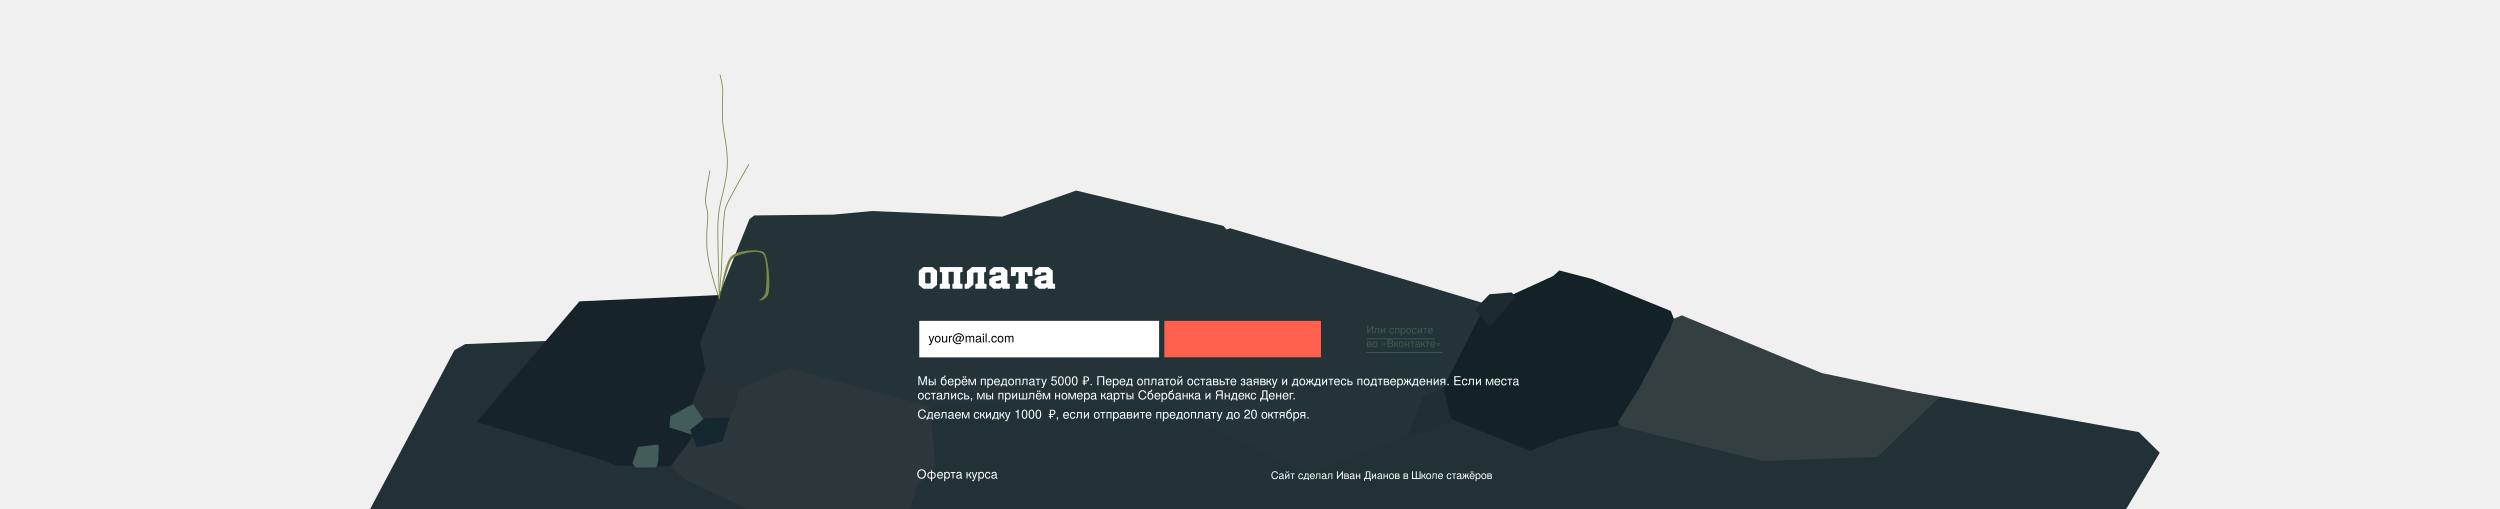
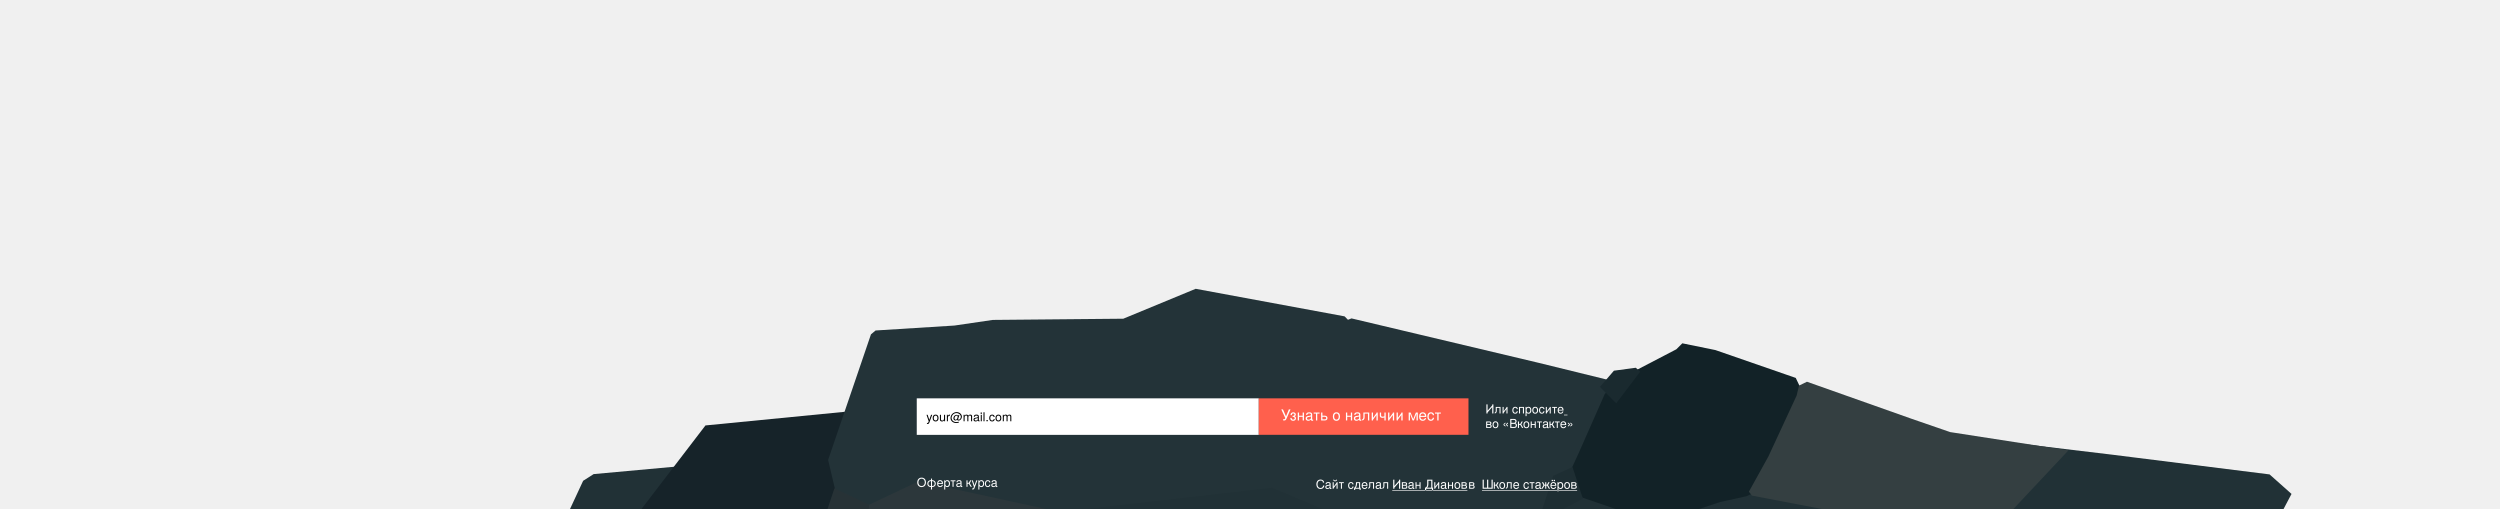
<svg xmlns="http://www.w3.org/2000/svg" width="3000px" height="610px" viewBox="0 0 3000 610" version="1.1">
  <defs />
  <g id="Page-1" stroke="none" stroke-width="1" fill="none" fill-rule="evenodd">
-     <g id="site" transform="translate(0, -3306)">
-       <g id="FooterStone" transform="translate(0, 3306)">
-         <g transform="translate(417, 88)">
-           <path d="M823.379,305.76 L464.372,306.216 L358.647,316.514 L141.289,324.904 L128.265,332.284 L0,574.091 L24.75,658.506 L118.912,702.012 L627.423,678.263 L1218.141,634.112 L1692.182,778.739 L1737.925,757.937 L1859.254,716.943 L1896.678,712.667 L1967.656,686.423 L2087.597,601.327 L2174.69,455.305 L2149.608,430.536 L1961.86,396.945 L1450.922,308.47 L1441.063,311.103 L1432.015,304.417 L1024.856,249.076 L823.379,305.76 Z" id="Fill-1" fill="#213136" />
-           <path d="M155.085,418.228 L278.33,273.624 L451.67,265.777 L493.043,422.71 L399.596,471.93 L321.843,470.503 L308.29,464.797 L155.085,418.228 Z" id="Fill-2" fill="#162329" />
-           <path d="M423.155,322.68 L482.382,174.852 L488.16,170.519 L583.02,169.556 L629.246,165.222 L785.74,171.964 L874.34,140.665 L1051.057,183.038 L1054.91,187.373 L1059.243,185.928 L1280.743,250.934 L1362.12,275.49 L1372.713,291.38 L1332.747,380.462 L1279.298,431.022 L1247.999,445.949 L1231.628,447.875 L1178.179,470.988 L1157.955,483.026 L953.309,383.832 L695.214,399.723 L473.233,404.538 L432.785,375.647 L423.155,322.68 Z" id="Fill-3" fill="#233338" />
-           <path d="M387.798,471.615 L451.49,386.334 L530.293,353.949 L698.158,399.828 L705.713,469.996 L680.885,498.063 L681.424,504.54 L664.692,544.482 L620.433,538.005 L494.13,533.147 L486.034,525.59 L405.07,487.268 L387.798,471.615 Z" id="Fill-4" fill="#2C373B" />
-           <path d="M386.333,424.942 L387.463,411.378 L419.866,394.046 L436.444,419.29 L420.243,435.869 L386.333,424.942 Z" id="Fill-5" fill="#425C59" />
-           <path d="M428.909,418.16 L413.838,395.553 L428.909,357.122 L469.601,378.975 L466.21,398.568 L458.674,413.262 L428.909,418.16 Z" id="Fill-6" fill="#273236" />
-           <path d="M411.201,427.956 L428.156,414.015 L458.675,413.262 L450.009,441.897 L419.113,448.679 L411.201,427.956 Z" id="Fill-7" fill="#14272E" />
-           <path d="M345.642,473.169 L341.873,467.894 L348.656,448.302 L372.769,445.288 L373.524,449.055 L372.769,466.387 L370.509,472.792 L345.642,473.169 Z" id="Fill-8" fill="#425C59" />
-           <path d="M1311.321,383.873 L1323.755,360.136 L1358.041,292.316 L1386.3,270.84 L1446.584,243.335 L1454.119,236.553 L1493.304,246.726 L1587.875,285.157 L1595.787,304.373 L1533.996,418.536 L1521.562,423.811 L1489.536,429.086 L1453.743,438.882 L1419.456,453.2 L1311.321,409.871 L1311.321,383.873 Z" id="Fill-9" fill="#122227" />
-           <path d="M1527.967,423.435 L1524.576,418.537 L1550.197,377.468 L1587.874,306.257 L1591.265,294.577 L1601.062,290.433 L1723.891,341.298 L1769.481,359.76 L1910.019,389.148 L1835.794,460.359 L1697.893,465.257 L1527.967,423.435 Z" id="Fill-10" fill="#343F41" />
-           <path d="M1352.609,283.611 L1370.442,265.064 L1396.836,262.924 L1401.829,267.918 L1371.156,304.298 L1352.609,283.611 Z" id="Fill-344" fill="#1A2A2F" />
-           <path d="M1272.889,434.361 L1290.974,387.264 L1314.711,377.844 L1325.261,416.652 L1294.365,430.593 L1272.889,434.361 Z" id="Fill-346" fill="#1E2E33" />
-           <g id="lavanda" transform="translate(0, 0.739)">
-             <path d="M446.995,0.706 C446.995,0.706 450.385,13.893 450.385,19.545 C450.385,25.196 448.878,48.18 450.762,62.874 C452.647,77.568 458.675,99.422 454.154,125.042 C449.632,150.663 444.358,158.952 444.358,186.834 C444.358,214.715 446.24,269.725 446.24,269.725 C446.24,269.725 431.546,229.786 431.17,204.919 C430.793,180.052 432.3,182.312 432.3,171.009 C432.3,159.706 429.663,160.083 429.663,151.417 C429.663,142.751 434.938,116 434.938,116" id="Stroke-11" stroke="#798847" />
-             <path d="M459.051,220.367 C466.21,210.571 492.584,210.194 498.989,213.585 C505.395,216.976 508.786,259.929 503.887,266.334 C498.989,272.739 493.714,271.985 493.714,271.985 C493.714,271.985 500.496,267.087 501.627,262.189 C502.757,257.291 505.018,221.874 498.236,215.846 C491.454,209.817 465.079,216.976 460.935,222.628 C456.79,228.279 446.241,269.725 446.241,269.725 C446.241,269.725 451.892,230.163 459.051,220.367" id="Fill-13" fill="#798847" />
-             <path d="M481.658,108.464 C481.658,108.464 457.544,149.533 453.777,160.082 C450.009,170.632 449.632,228.656 448.125,241.843 C446.618,255.03 446.241,269.724 446.241,269.724" id="Stroke-15" stroke="#798847" />
+     <g id="site" transform="translate(0, -3616)">
+       <g id="FooterStone" transform="translate(0, 3616)">
+         <g transform="translate(561, 277)">
+           <g id="stone" transform="translate(1103.344, 376.7971) rotate(-3) translate(-1103.344, -376.7971) translate(15.84436, 57.29706)">
+             <path d="M823.379,165.76 L464.372,166.216 L358.647,176.514 L141.289,184.904 L128.265,192.284 L0,434.091 L24.75,518.506 L118.912,562.012 L627.423,538.263 L1218.141,494.112 L1692.182,638.739 L1737.925,617.937 L1859.254,576.943 L1896.678,572.667 L1967.656,546.423 L2087.597,461.327 L2174.69,315.305 L2149.608,290.536 L1961.86,256.945 L1450.922,168.47 L1441.063,171.103 L1432.015,164.417 L1024.856,109.076 L823.379,165.76 Z" id="Fill-1" fill="#213136" />
+             <path d="M155.085,278.228 L278.33,133.624 L451.67,125.777 L493.043,282.71 L399.596,331.93 L321.843,330.503 L308.29,324.797 L155.085,278.228 Z" id="Fill-2" fill="#162329" />
+             <path d="M423.155,182.679 L482.382,34.852 L488.16,30.52 L583.02,29.556 L629.246,25.223 L785.74,31.963 L874.34,0.664 L1051.057,43.038 L1054.91,47.373 L1059.243,45.928 L1280.743,110.933 L1362.12,135.49 L1372.713,151.381 L1332.747,240.462 L1279.298,291.022 L1247.999,305.949 L1231.628,307.875 L1178.179,330.988 L1157.955,343.026 L953.309,243.833 L695.214,259.723 L473.233,264.538 L432.785,235.647 L423.155,182.679 Z" id="Fill-3" fill="#233338" />
+             <path d="M387.798,331.615 L451.49,246.334 L530.293,213.949 L698.158,259.828 L705.713,329.996 L680.885,358.063 L681.424,364.54 L664.692,404.482 L620.433,398.005 L494.13,393.147 L486.034,385.59 L405.07,347.268 L387.798,331.615 Z" id="Fill-4" fill="#2C373B" />
+             <path d="M428.909,278.16 L413.838,255.553 L428.909,217.122 L469.601,238.975 L466.21,258.568 L458.674,273.262 L428.909,278.16 Z" id="Fill-6" fill="#273236" />
+             <path d="M1311.321,243.873 L1323.755,220.136 L1358.041,152.316 L1386.3,130.84 L1446.584,103.335 L1454.119,96.553 L1493.304,106.726 L1587.875,145.157 L1595.787,164.373 L1533.996,278.536 L1521.562,283.811 L1489.536,289.086 L1453.743,298.882 L1419.456,313.2 L1311.321,269.871 L1311.321,243.873 Z" id="Fill-9" fill="#122227" />
+             <path d="M1527.967,283.435 L1524.576,278.537 L1550.197,237.468 L1587.874,166.257 L1591.265,154.577 L1601.062,150.433 L1723.891,201.298 L1769.481,219.76 L1910.019,249.148 L1835.794,320.359 L1697.893,325.257 L1527.967,283.435 Z" id="Fill-10" fill="#343F41" />
+             <path d="M1352.609,143.611 L1370.442,125.064 L1396.836,122.924 L1401.829,127.918 L1371.156,164.298 L1352.609,143.611 Z" id="Fill-344" fill="#1A2A2F" />
+             <path d="M1272.889,294.361 L1290.974,247.264 L1314.711,237.844 L1325.261,276.652 L1294.365,290.593 L1272.889,294.361 Z" id="Fill-346" fill="#1E2E33" />
          </g>
-         </g>
-         <g id="Payment" transform="translate(1079.064, 172.3814)">
-           <g transform="translate(21, 144)">
-             <g id="footer" transform="translate(0, 243.6306)" font-family="HelveticaNeue, Helvetica Neue" fill="#FFFFFF" font-weight="normal">
-               <text id="Сайт-сделал-Иван-Дианов-в-Школе-стажёров" font-size="12.632">
-                 <tspan x="425.002" y="14.753">Сайт сделал Иван Дианов в Школе стажёров</tspan>
+           <g id="footer" transform="translate(539.0637, 293.012)" font-size="14.861" font-family="HelveticaNeue, Helvetica Neue" fill="#FFFFFF" font-weight="normal">
+             <text id="Оферта-курса">
+               <tspan x="0.074" y="14.156">Оферта курса</tspan>
+             </text>
+             <text id="Сайт-сделал-Иван-Диа">
+               <tspan x="478.938" y="16.448">Сайт сделал </tspan>
+               <tspan x="570.629" y="16.448" text-decoration="underline">Иван Дианов</tspan>
+               <tspan x="662.038" y="16.448"> в </tspan>
+               <tspan x="678.326" y="16.448" text-decoration="underline">Школе стажёров</tspan>
+             </text>
+           </g>
+           <g id="form" transform="translate(538.5348, 118.542)">
+             <g id="input" transform="translate(0, 82)">
+               <path d="M0.572,44.301 L411,44.301 L411,0.468 L0.572,0.468 L0.572,44.301 Z" id="Fill-349" fill="#FFFFFF" />
+               <path d="M411,44.23 L662.643,44.23 L662.643,0.469 L411,0.469 L411,44.23 Z" id="Fill-351" fill="#FF604D" />
+               <text id="your@mail.com" font-family="HelveticaNeue, Helvetica Neue" font-size="14.861" font-weight="normal" fill="#000000">
+                 <tspan x="12" y="28">your@mail.com</tspan>
              </text>
-               <text id="Оферта-курса" font-size="14.861">
-                 <tspan x="0.074" y="14.156">Оферта курса</tspan>
+               <text id="Узнать-о-наличии-мес" font-family="Helvetica" font-size="18.194" font-weight="normal" fill="#FFFFFF">
+                 <tspan x="437.655" y="27">Узнать о наличии мест </tspan>
+               </text>
+               <text id="Или-спросите" font-family="HelveticaNeue, Helvetica Neue" font-size="14.861" font-weight="normal" text-decoration="underline" fill="#FFFFFF">
+                 <tspan x="683" y="18.586">Или спросите</tspan>
+                 <tspan x="683" y="36.002" font-size="14.861">во «Вконтакте»</tspan>
              </text>
            </g>
-             <text id="во-«Вконтакте»" font-family="HelveticaNeue, Helvetica Neue" font-size="12.632" font-weight="normal" fill="#425A4D">
-               <tspan x="539.688" y="100.184">во «Вконтакте»</tspan>
-             </text>
-             <path id="Stroke-353" stroke="#425A4D" d="M539.688,106.622 L630.495,106.622 L539.688,106.622 L539.688,106.622 Z" />
-             <text id="Или-спросите" font-family="HelveticaNeue, Helvetica Neue" font-size="12.632" font-weight="normal" fill="#425A4D">
-               <tspan x="539.688" y="83.747">Или спросите</tspan>
-             </text>
-             <path id="Stroke-355" stroke="#425A4D" d="M539.688,90.185 L621.717,90.185 L539.688,90.185 L539.688,90.185 Z" />
-             <text id="Мы-берём-предоплату-" font-family="Helvetica" font-size="14.886" font-weight="normal" fill="#FFFFFF">
-               <tspan x="0.862" y="145.891">Мы берём предоплату 5000 </tspan>
-               <tspan x="198.826" y="145.891" font-family=".HelveticaNeueDeskInterface-Regular, .Helvetica Neue DeskInterface">₽</tspan>
-               <tspan x="207.238" y="145.891">. Перед оплатой оставьте заявку и дождитесь подтверждения. Если места </tspan>
-               <tspan x="0.862" y="162.891">остались, мы пришлём номера карты Сбербанка и Яндекс Денег.</tspan>
-               <tspan x="0.862" y="185.891">Сделаем скидку 1000 </tspan>
-               <tspan x="158.356" y="185.891" font-family=".HelveticaNeueDeskInterface-Regular, .Helvetica Neue DeskInterface">₽</tspan>
-               <tspan x="166.767" y="185.891">, если отправите предоплату до 20 октября.</tspan>
-             </text>
-             <g id="form" transform="translate(2.471107, 68.1606)">
-               <path d="M0.572,44.301 L288.375,44.301 L288.375,0.468 L0.572,0.468 L0.572,44.301 Z" id="Fill-349" fill="#FFFFFF" />
-               <path d="M294.67,44.23 L482.643,44.23 L482.643,0.469 L294.67,0.469 L294.67,44.23 Z" id="Fill-351" fill="#FF604D" />
-               <text id="your@mail.com" font-family="HelveticaNeue, Helvetica Neue" font-size="14.861" font-weight="normal" fill="#000000">
-                 <tspan x="11.532" y="26.357">your@mail.com</tspan>
-               </text>
-             </g>
-             <path d="M24.38,25.485 L24.38,8.655 L18.955,4.123 L7.921,4.123 L2.497,8.655 L2.497,25.485 L8.107,30.129 L18.732,30.129 C20.627,28.606 22.485,27.008 24.38,25.485 L24.38,25.485 Z M15.723,10.55 L16.726,11.33 L16.726,22.884 L15.686,23.739 L11.191,23.739 L10.15,22.884 L10.15,11.33 L11.153,10.55 L15.723,10.55 Z M38.163,9.807 L44.442,9.807 L44.442,23.739 L42.77,24.482 L42.77,30.129 L54.993,30.129 L54.993,24.482 L52.169,23.739 L52.169,10.55 L54.993,9.807 L54.993,4.123 L27.649,4.123 L27.649,9.807 L30.472,10.55 L30.472,23.739 L27.649,24.482 L27.649,30.129 L39.872,30.129 L39.872,24.482 L38.163,23.739 L38.163,9.807 Z M83.711,30.129 L83.711,24.482 L80.888,23.739 L80.888,10.55 L82.968,9.807 L82.968,4.123 L66.287,4.123 L60.306,9.101 L60.306,23.739 L57.482,24.482 L57.482,30.129 L62.015,30.129 L67.996,25.151 L68.033,11.404 L69.111,10.55 L73.16,10.55 L73.16,23.739 L70.337,24.482 L70.337,30.129 L83.711,30.129 Z M111.65,24.445 L108.826,23.702 L108.826,8.358 L103.773,4.123 L92.405,4.123 L87.352,8.358 L87.352,13.262 L94.3,13.262 L95.043,10.55 L100.207,10.55 L101.173,11.293 L101.173,13.782 L91.402,15.305 L87.055,18.686 L87.055,25.745 L92.368,30.129 L99.798,30.129 L102.25,28.086 L102.993,30.129 L111.65,30.129 L111.65,24.445 Z M95.489,20.953 L101.173,19.652 L101.173,22.959 L100.207,23.739 L95.711,23.739 L94.783,22.959 L94.783,21.584 L95.489,20.953 Z M138.882,14.86 L138.882,4.123 L113.024,4.123 L113.024,14.86 L118.523,14.86 L119.266,10.141 L122.127,10.141 L122.127,23.739 L118.969,24.482 L118.969,30.129 L133.012,30.129 L133.012,24.482 L129.817,23.739 L129.817,10.141 L132.678,10.141 L133.421,14.86 L138.882,14.86 Z M166.04,24.445 L163.217,23.702 L163.217,8.358 L158.164,4.123 L146.795,4.123 L141.743,8.358 L141.743,13.262 L148.69,13.262 L149.433,10.55 L154.597,10.55 L155.563,11.293 L155.563,13.782 L145.792,15.305 L141.446,18.686 L141.446,25.745 L146.758,30.129 L154.189,30.129 L156.641,28.086 L157.384,30.129 L166.04,30.129 L166.04,24.445 Z M149.879,20.953 L155.563,19.652 L155.563,22.959 L154.597,23.739 L150.102,23.739 L149.173,22.959 L149.173,21.584 L149.879,20.953 Z" id="Оплата" fill="#FFFFFF" />
          </g>
        </g>
      </g>
    </g>
  </g>
</svg>
